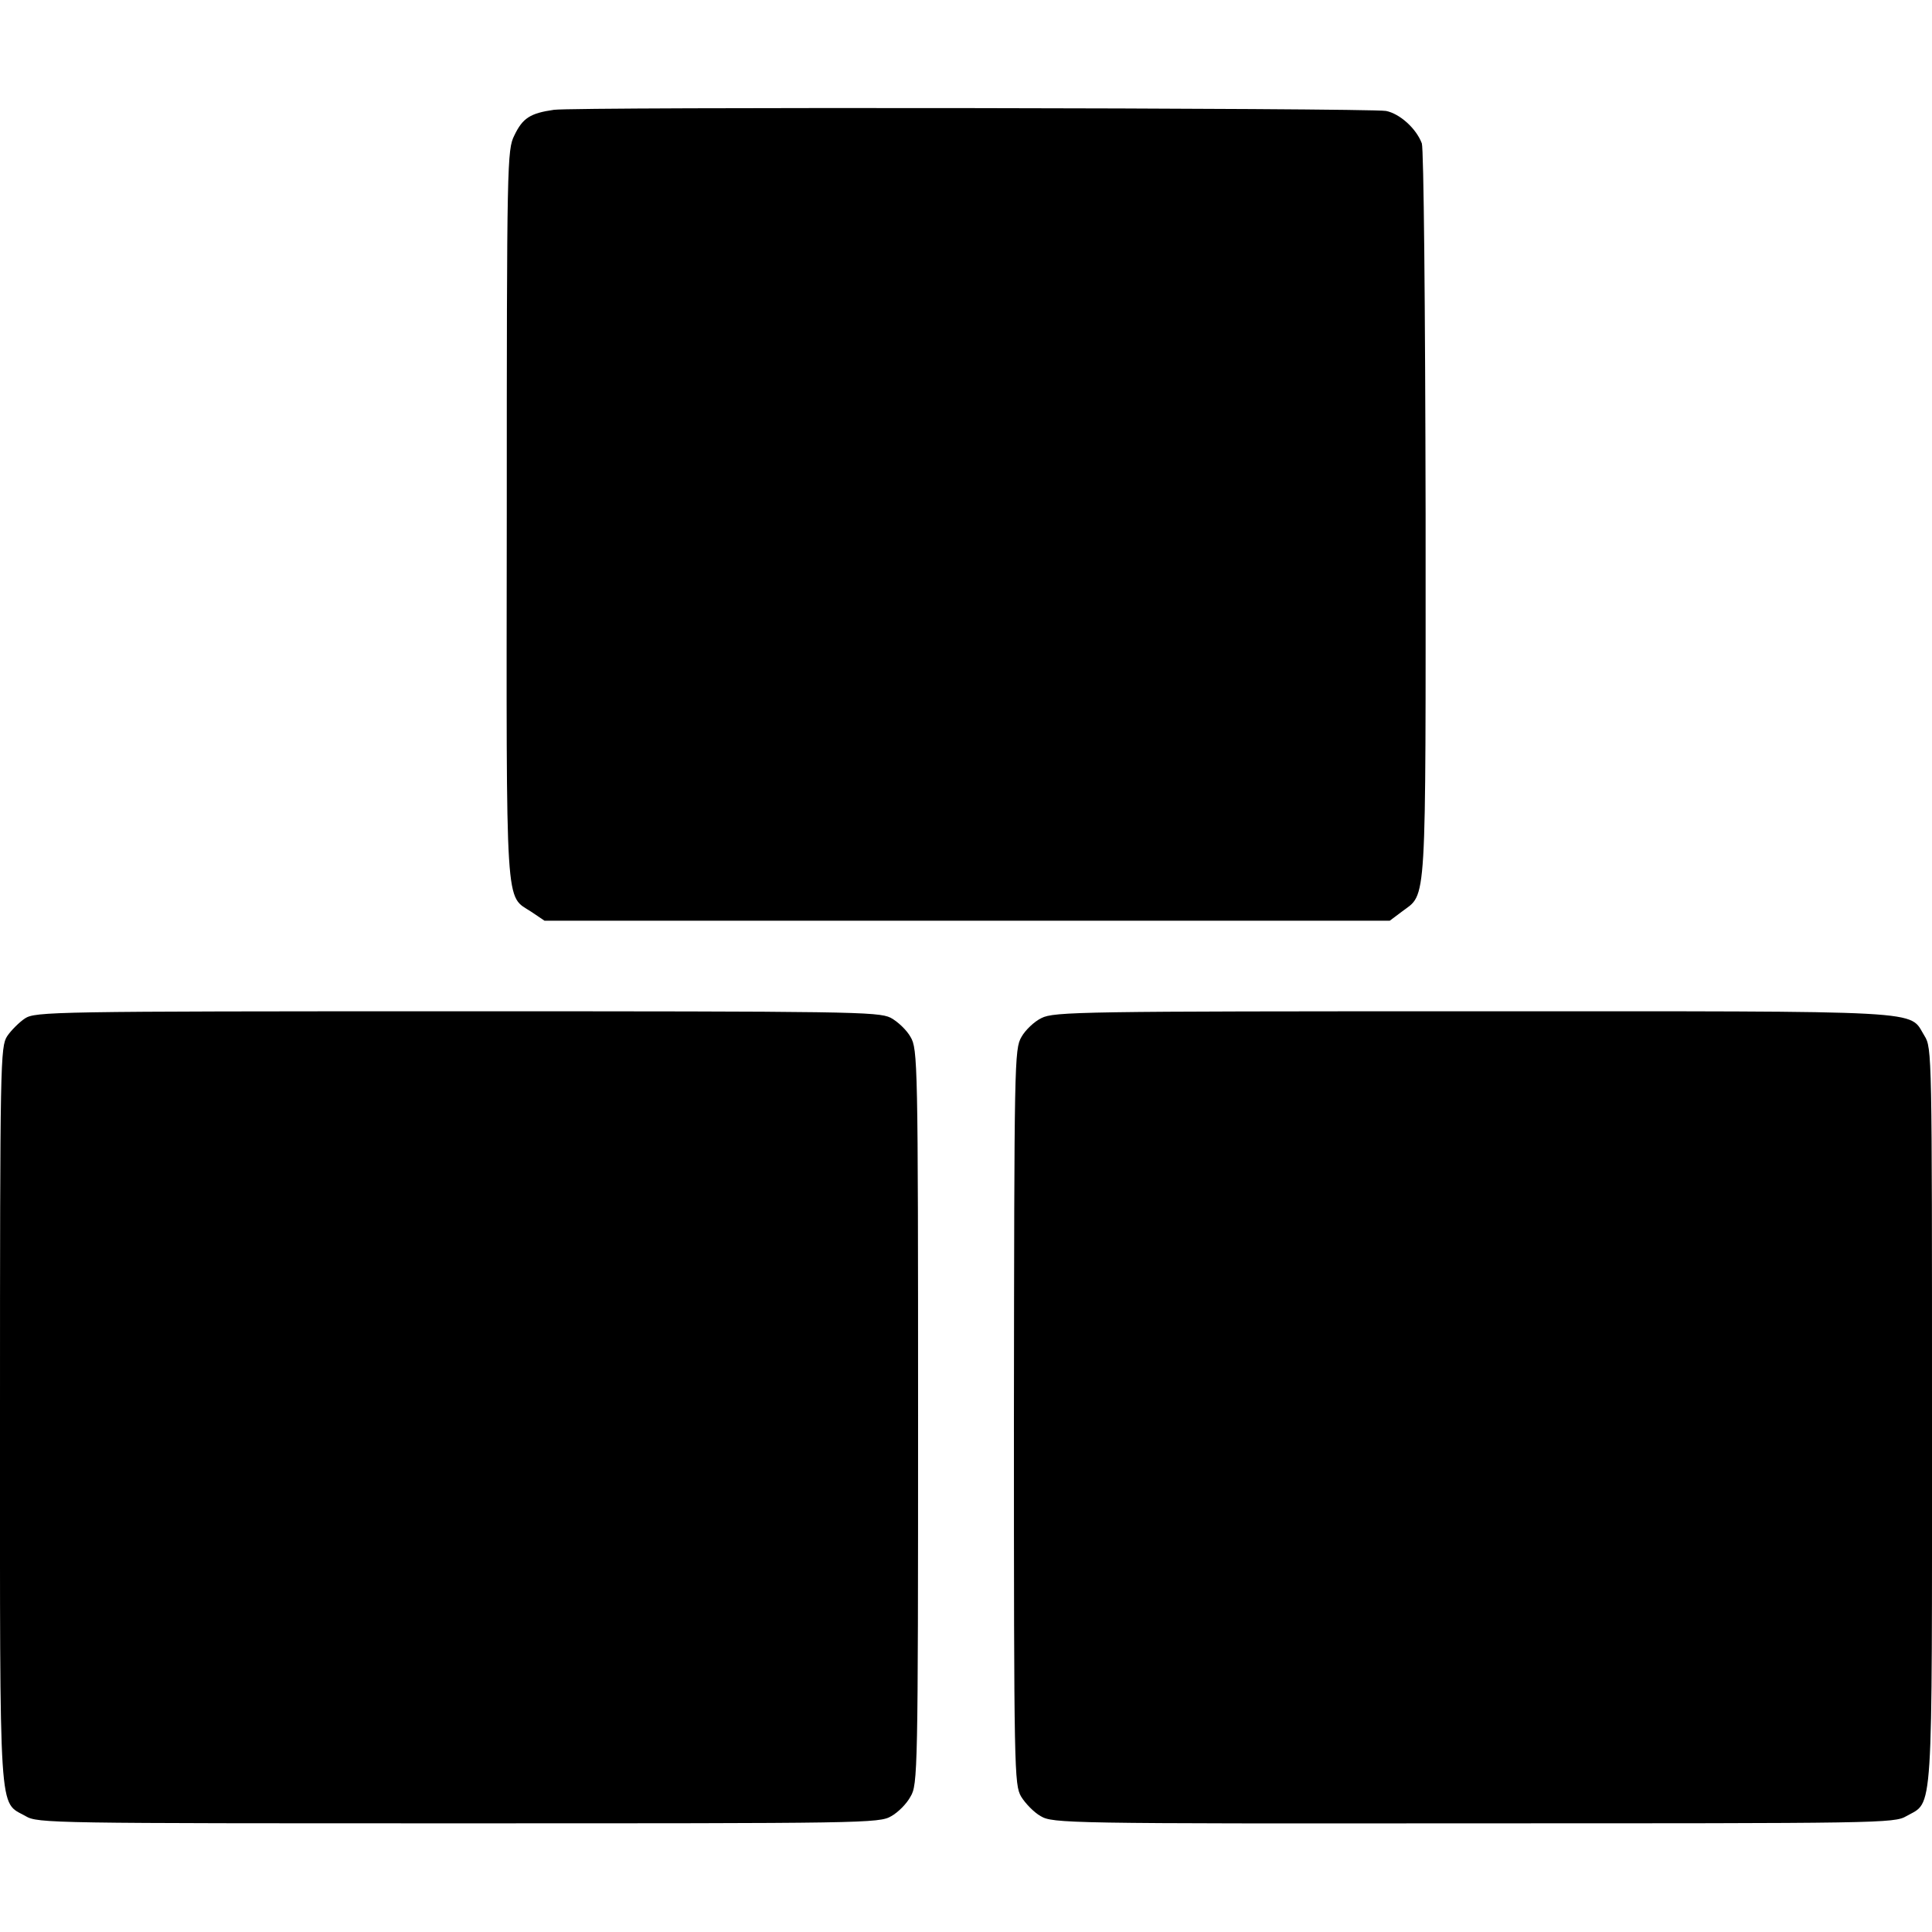
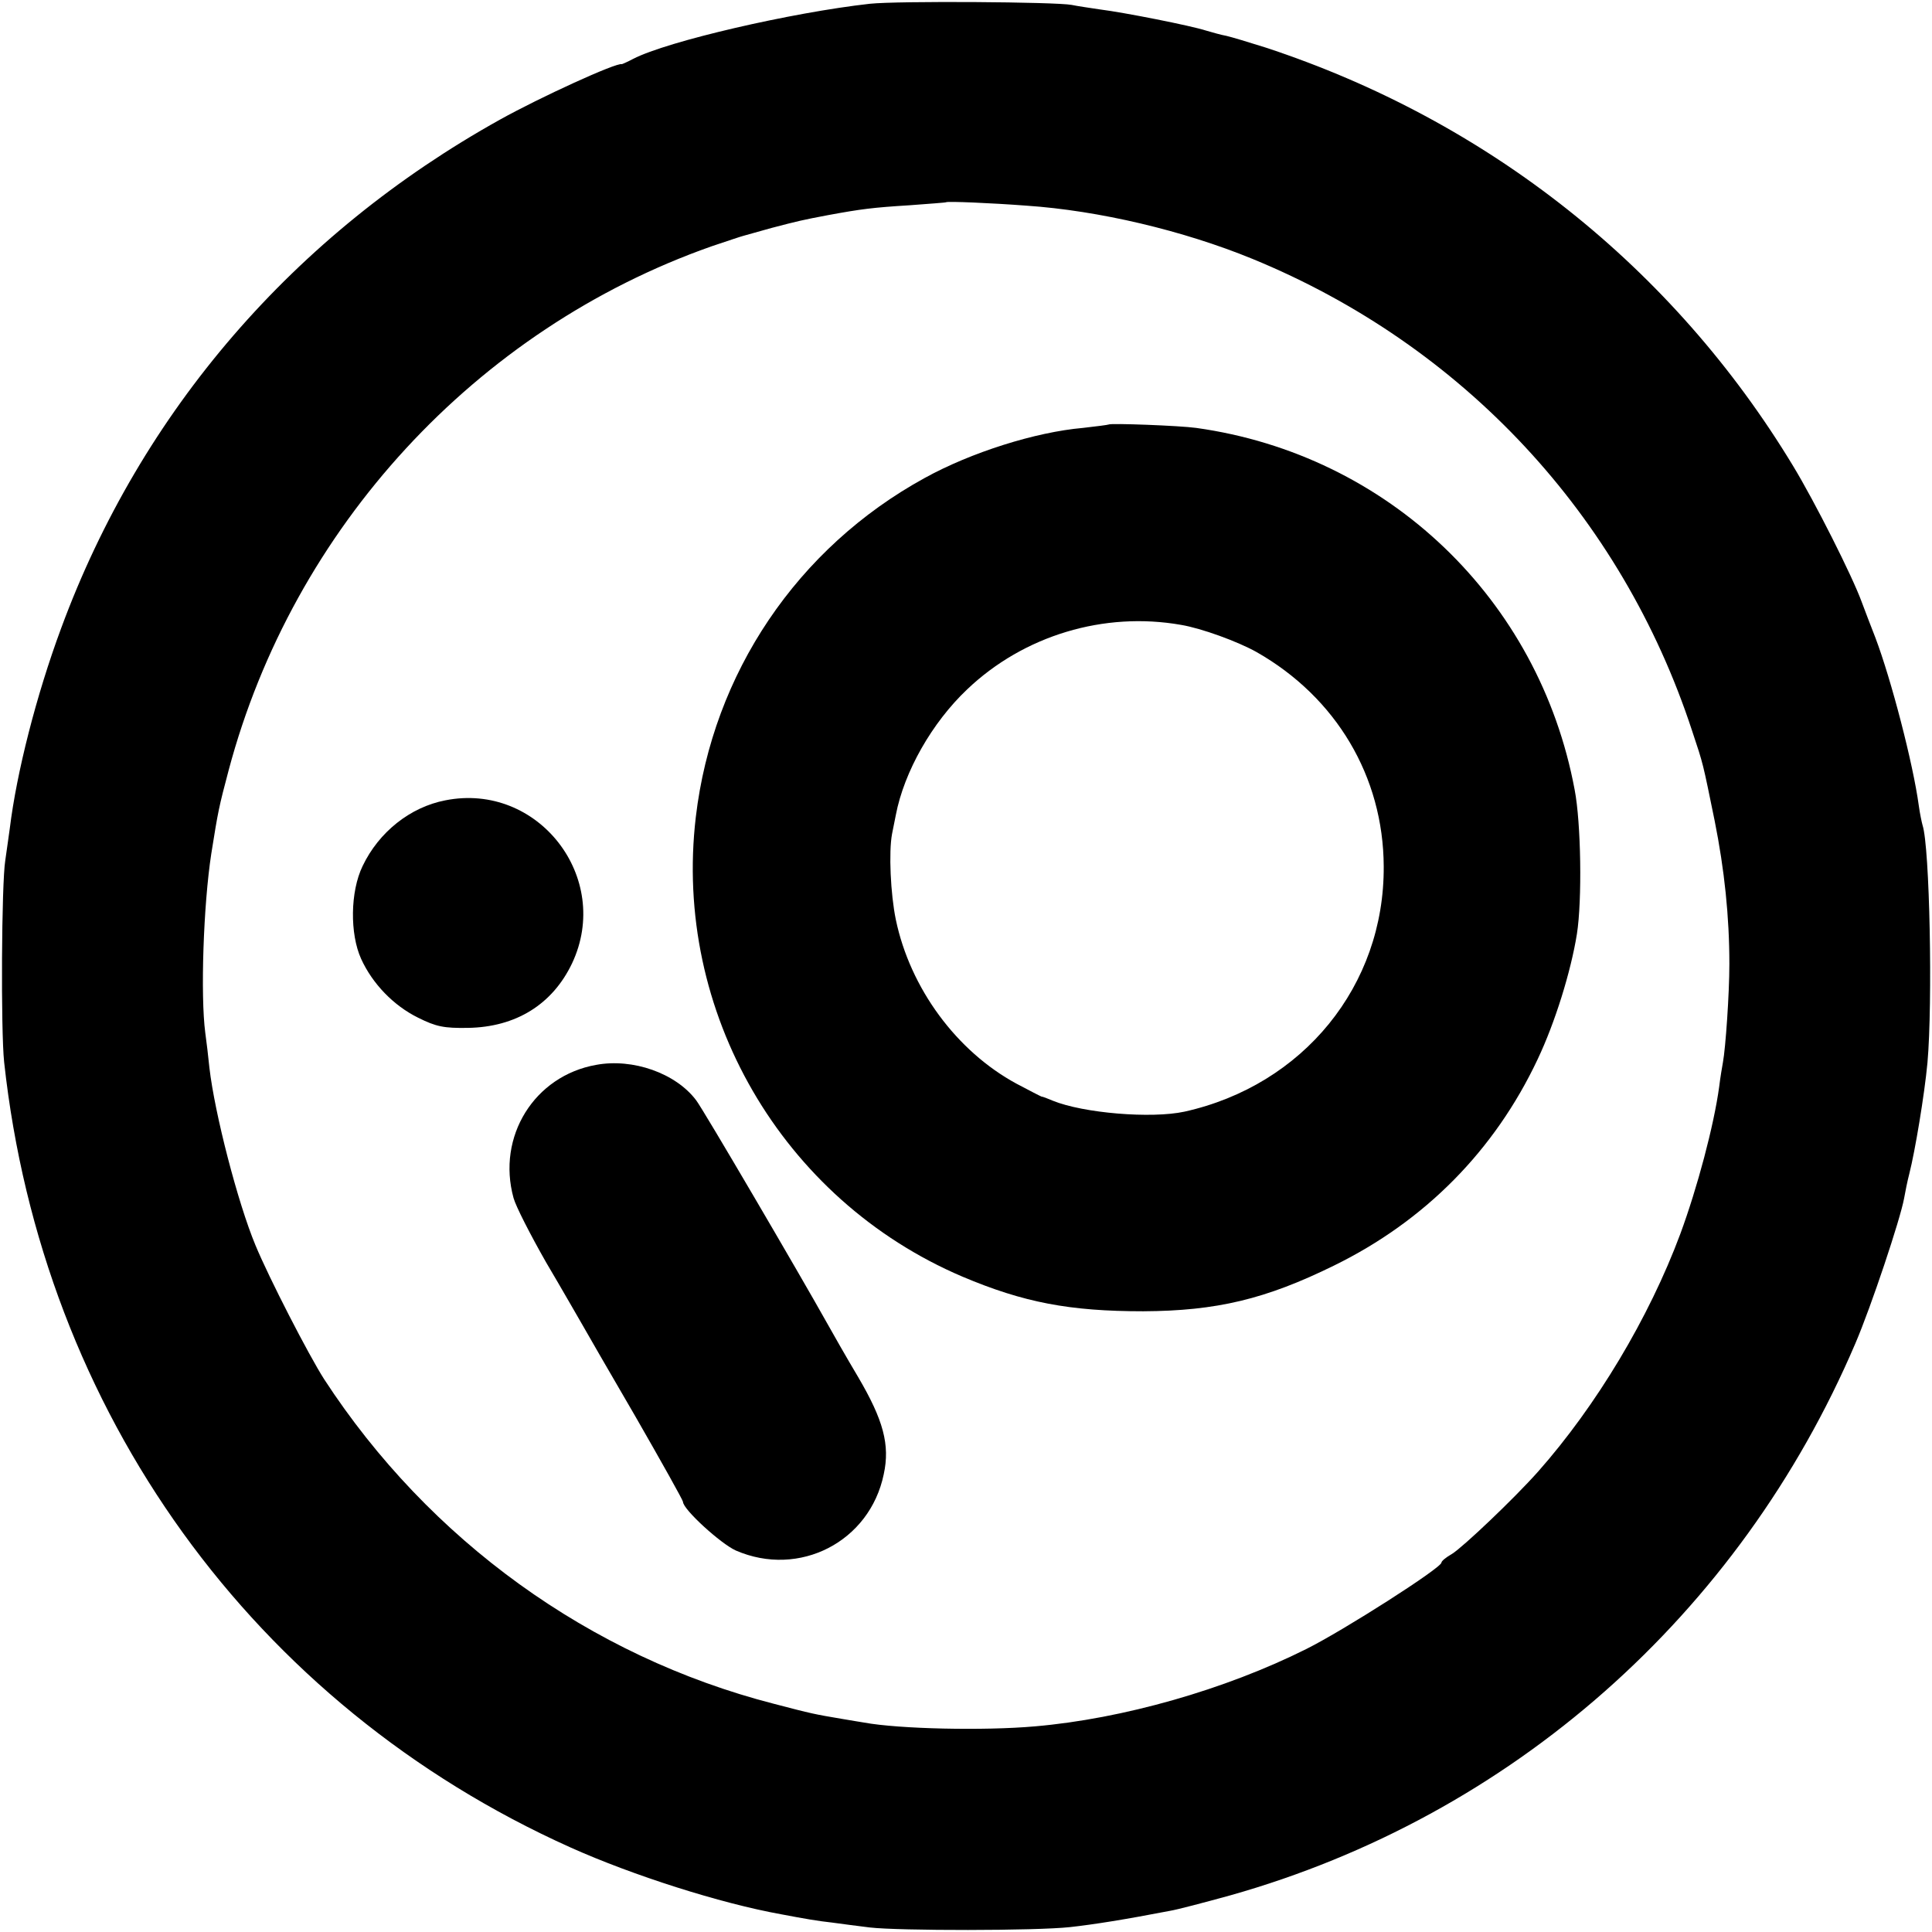
<svg xmlns="http://www.w3.org/2000/svg" version="1.0" width="512pt" height="512pt" viewBox="0 0 512 512" preserveAspectRatio="xMidYMid meet">
  <g transform="translate(0,512) scale(0.1,-0.1)" fill="#000000" stroke="none">
-     <path d="M1468 4829 c-63 -9 -83 -22 -105 -68 -19 -38 -20 -69 -20 -1005 -1 -1073 -5 -1006 66 -1053 l34 -23 1120 0 1120 0 32 24 c67 51 63 -8 63 1051 -1 565 -5 970 -10 985 -15 40 -59 79 -95 86 -45 8 -2147 11 -2205 3z" />
-     <path d="M66 2421 c-15 -10 -37 -32 -47 -47 -18 -28 -19 -66 -19 -1004 0 -1087 -4 -1022 68 -1063 32 -19 69 -19 1147 -19 1078 0 1115 0 1147 19 18 10 41 33 51 52 19 31 20 65 20 1006 0 941 -1 975 -20 1007 -10 18 -34 41 -53 51 -33 16 -107 17 -1150 17 -1073 0 -1116 -1 -1144 -19z" />
-     <path d="M2760 2422 c-19 -9 -43 -32 -53 -50 -19 -32 -19 -68 -20 -1007 0 -944 1 -974 19 -1006 11 -18 34 -42 52 -52 32 -19 68 -20 1147 -19 1076 0 1115 0 1147 19 72 41 68 -23 68 1062 0 959 0 974 -20 1006 -43 69 32 65 -1197 65 -1035 0 -1110 -1 -1143 -18z" />
+     <path d="M2305 5110 c-206 -23 -536 -99 -627 -146 -15 -8 -29 -14 -30 -14 -14 5 -217 -88 -323 -147 -546 -304 -951 -773 -1163 -1348 -66 -178 -118 -383 -136 -530 -4 -27 -9 -66 -12 -85 -10 -61 -12 -451 -3 -535 101 -927 661 -1704 1501 -2081 165 -74 397 -148 558 -177 63 -12 98 -18 135 -22 22 -3 67 -9 100 -13 78 -9 440 -9 531 1 63 7 145 20 264 43 19 3 91 22 160 41 745 210 1350 744 1657 1463 42 98 119 329 129 384 3 17 9 47 14 66 15 59 40 208 48 294 14 158 6 572 -13 629 -2 7 -7 30 -10 52 -15 111 -73 334 -115 445 -12 30 -28 73 -36 94 -25 69 -125 267 -182 361 -318 526 -808 915 -1398 1109 -44 14 -91 28 -104 31 -12 2 -37 9 -54 14 -40 13 -217 48 -281 56 -27 4 -61 9 -75 12 -42 8 -460 11 -535 3z m415 -535 c192 -13 416 -66 599 -141 558 -229 978 -680 1165 -1250 31 -93 28 -83 60 -239 26 -130 39 -254 39 -380 0 -79 -10 -222 -17 -260 -2 -11 -7 -40 -10 -65 -14 -103 -58 -268 -103 -390 -83 -223 -223 -456 -377 -630 -64 -72 -199 -200 -228 -218 -16 -9 -28 -19 -28 -23 0 -14 -258 -179 -358 -229 -216 -108 -487 -185 -719 -205 -135 -12 -361 -7 -453 10 -8 1 -35 6 -60 10 -71 12 -77 13 -180 40 -486 125 -913 433 -1191 860 -41 64 -146 268 -182 355 -47 113 -108 349 -122 470 -3 30 -8 72 -11 93 -13 99 -5 339 16 475 18 113 20 123 46 221 171 642 655 1168 1279 1388 39 13 77 26 85 28 8 2 42 12 75 21 69 18 81 21 150 34 87 16 118 20 215 26 52 4 96 7 97 8 3 3 121 -2 213 -9z" />
+     <path d="M2938 3995 c-2 -1 -32 -5 -68 -9 -126 -11 -297 -65 -420 -133 -337 -185 -561 -517 -606 -898 -61 -516 228 -1014 706 -1218 163 -69 285 -92 480 -92 194 1 324 32 505 121 241 118 426 305 540 547 46 97 88 232 104 332 14 89 11 294 -6 382 -94 505 -494 888 -1003 959 -43 6 -227 13 -232 9z m192 -531 c54 -9 150 -44 200 -72 211 -120 336 -330 337 -568 2 -316 -213 -580 -528 -650 -88 -19 -268 -4 -349 29 -14 6 -27 11 -30 11 -3 1 -32 16 -66 34 -159 86 -282 253 -320 435 -14 68 -19 179 -10 227 3 14 7 36 10 50 22 115 96 245 189 333 150 143 363 207 567 171z" />
+     <path d="M1180 2999 c-93 -18 -176 -84 -219 -174 -33 -68 -34 -180 -4 -246 30 -66 86 -124 151 -156 48 -24 69 -28 132 -27 127 2 224 62 276 171 107 227 -90 481 -336 432z" />
+     <path d="M1580 2298 c-164 -29 -264 -190 -219 -353 6 -22 45 -98 86 -170 42 -71 83 -143 93 -160 9 -16 74 -129 144 -249 69 -120 126 -222 126 -226 0 -20 100 -111 140 -129 168 -73 355 23 392 202 17 78 -1 144 -68 258 -31 52 -68 117 -83 144 -71 127 -328 566 -346 589 -54 72 -168 112 -265 94z" />
  </g>
</svg>
